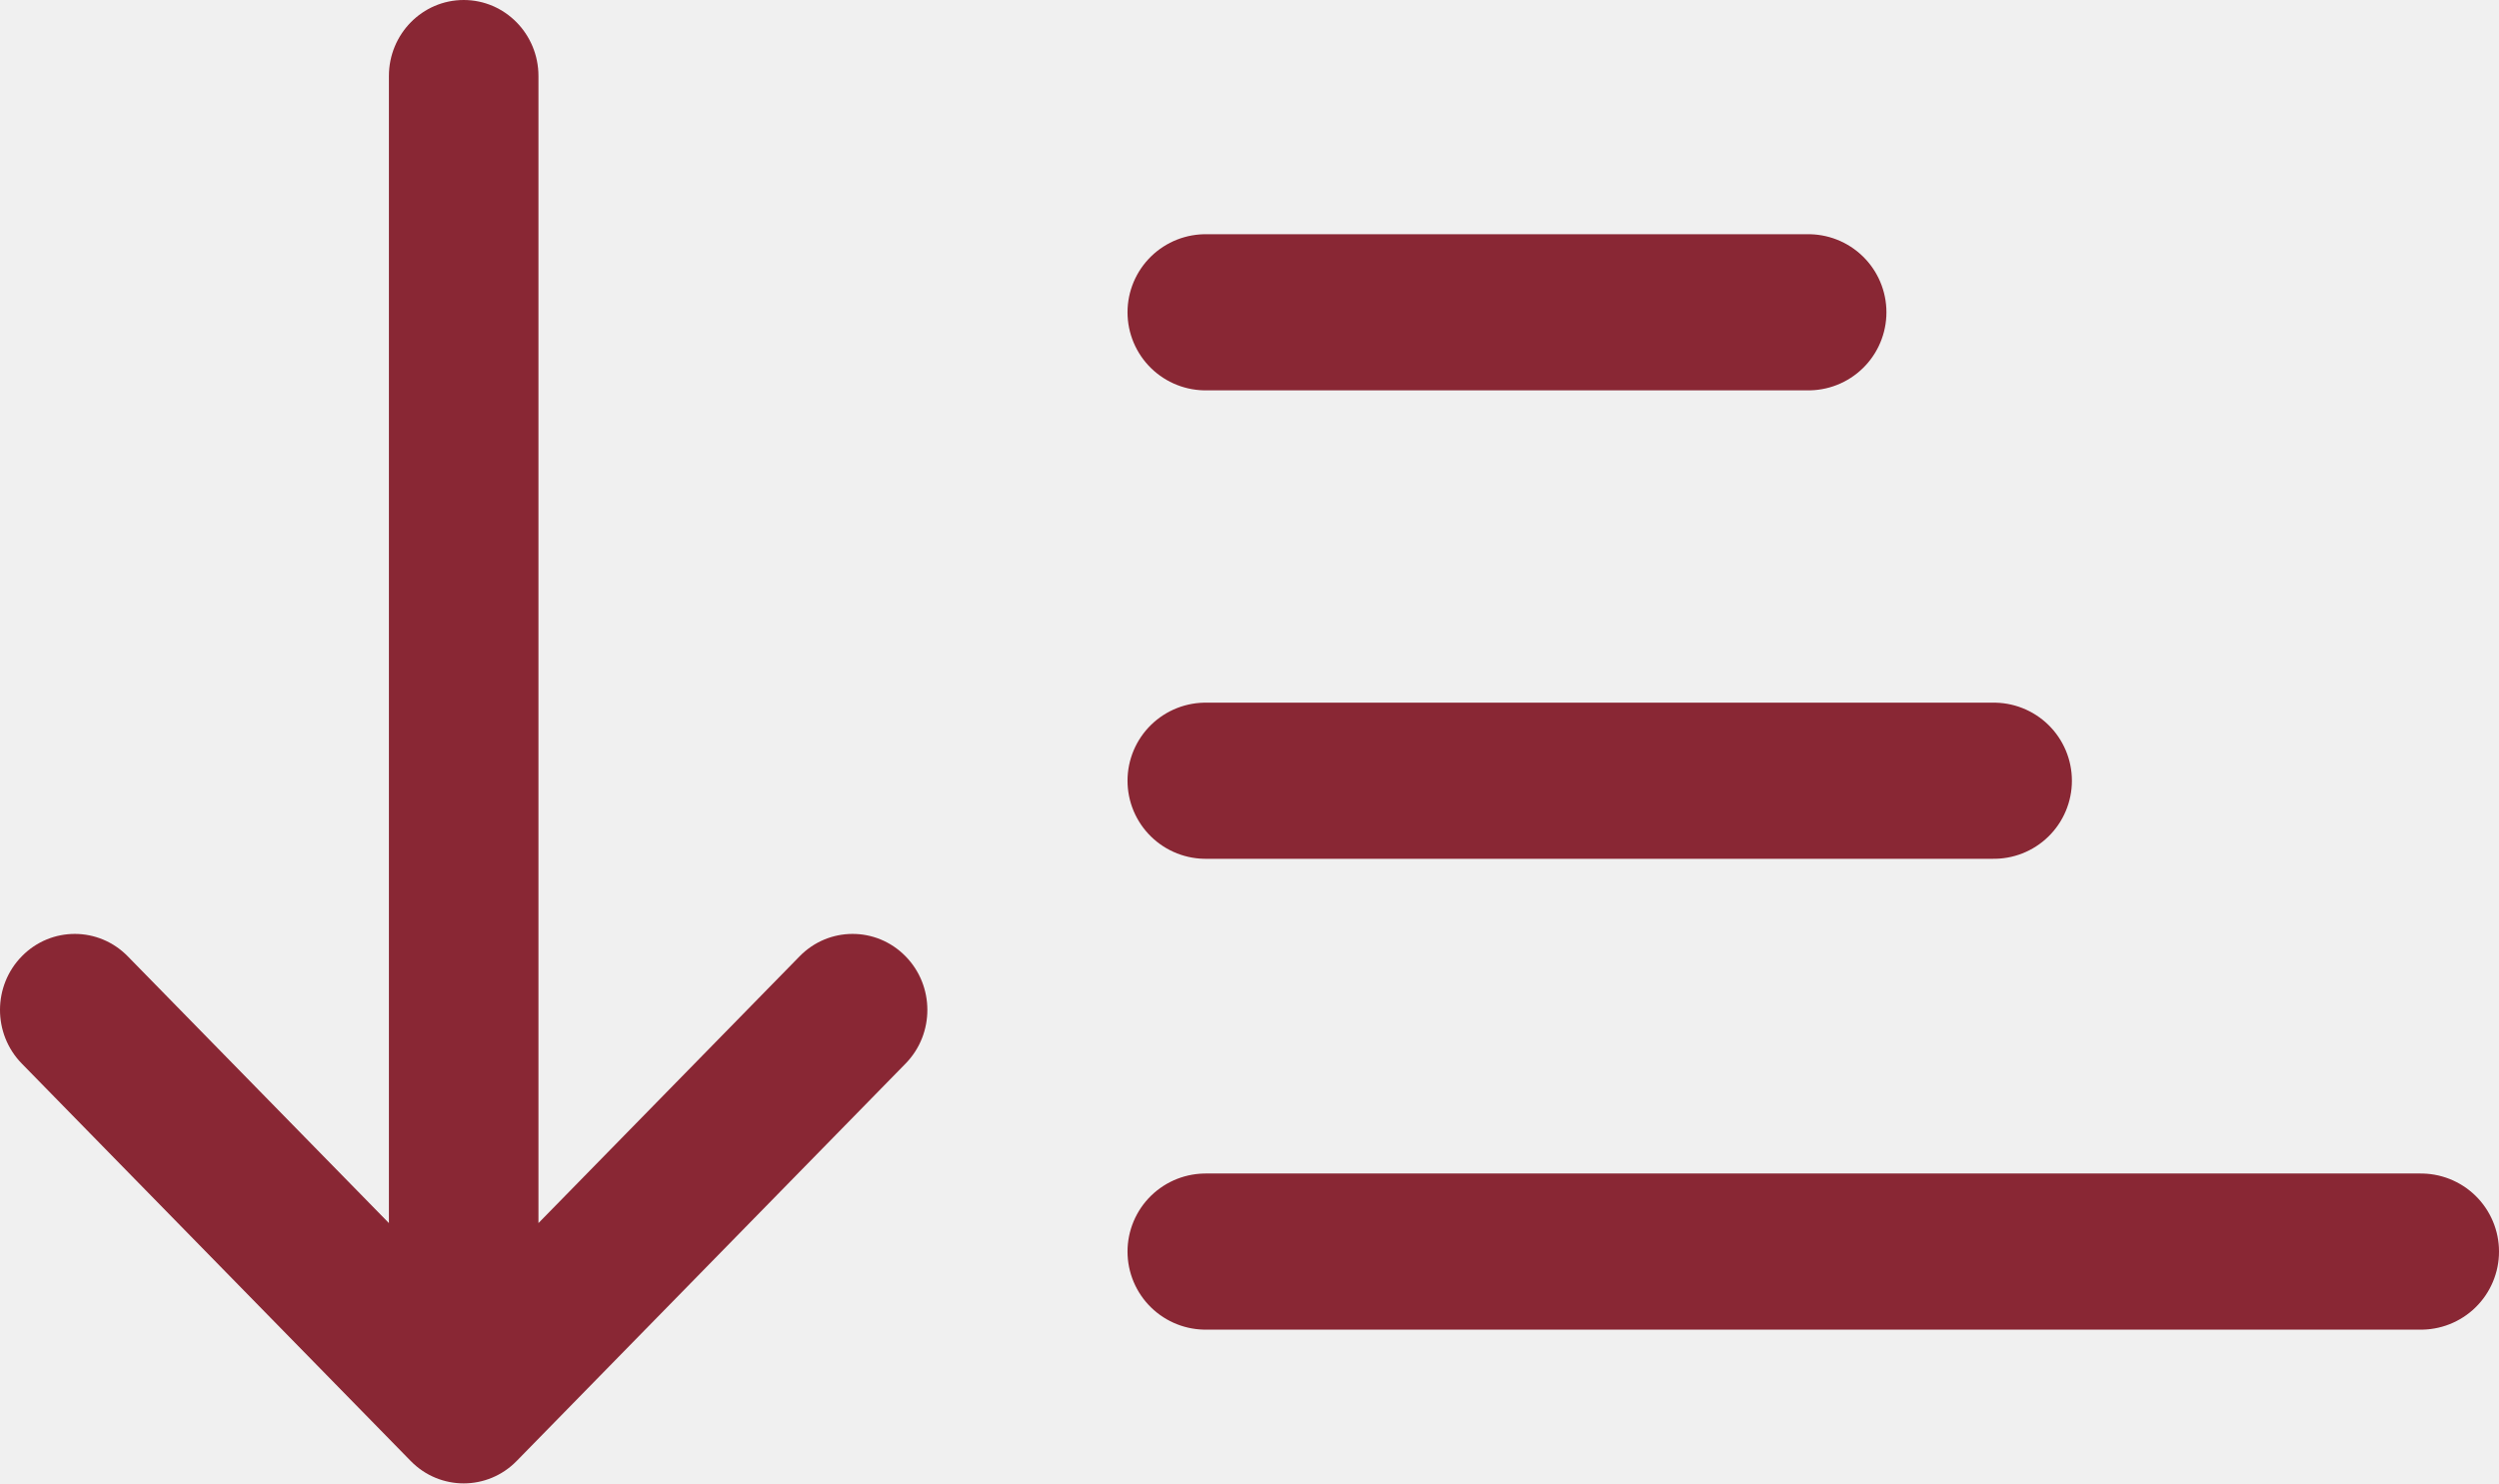
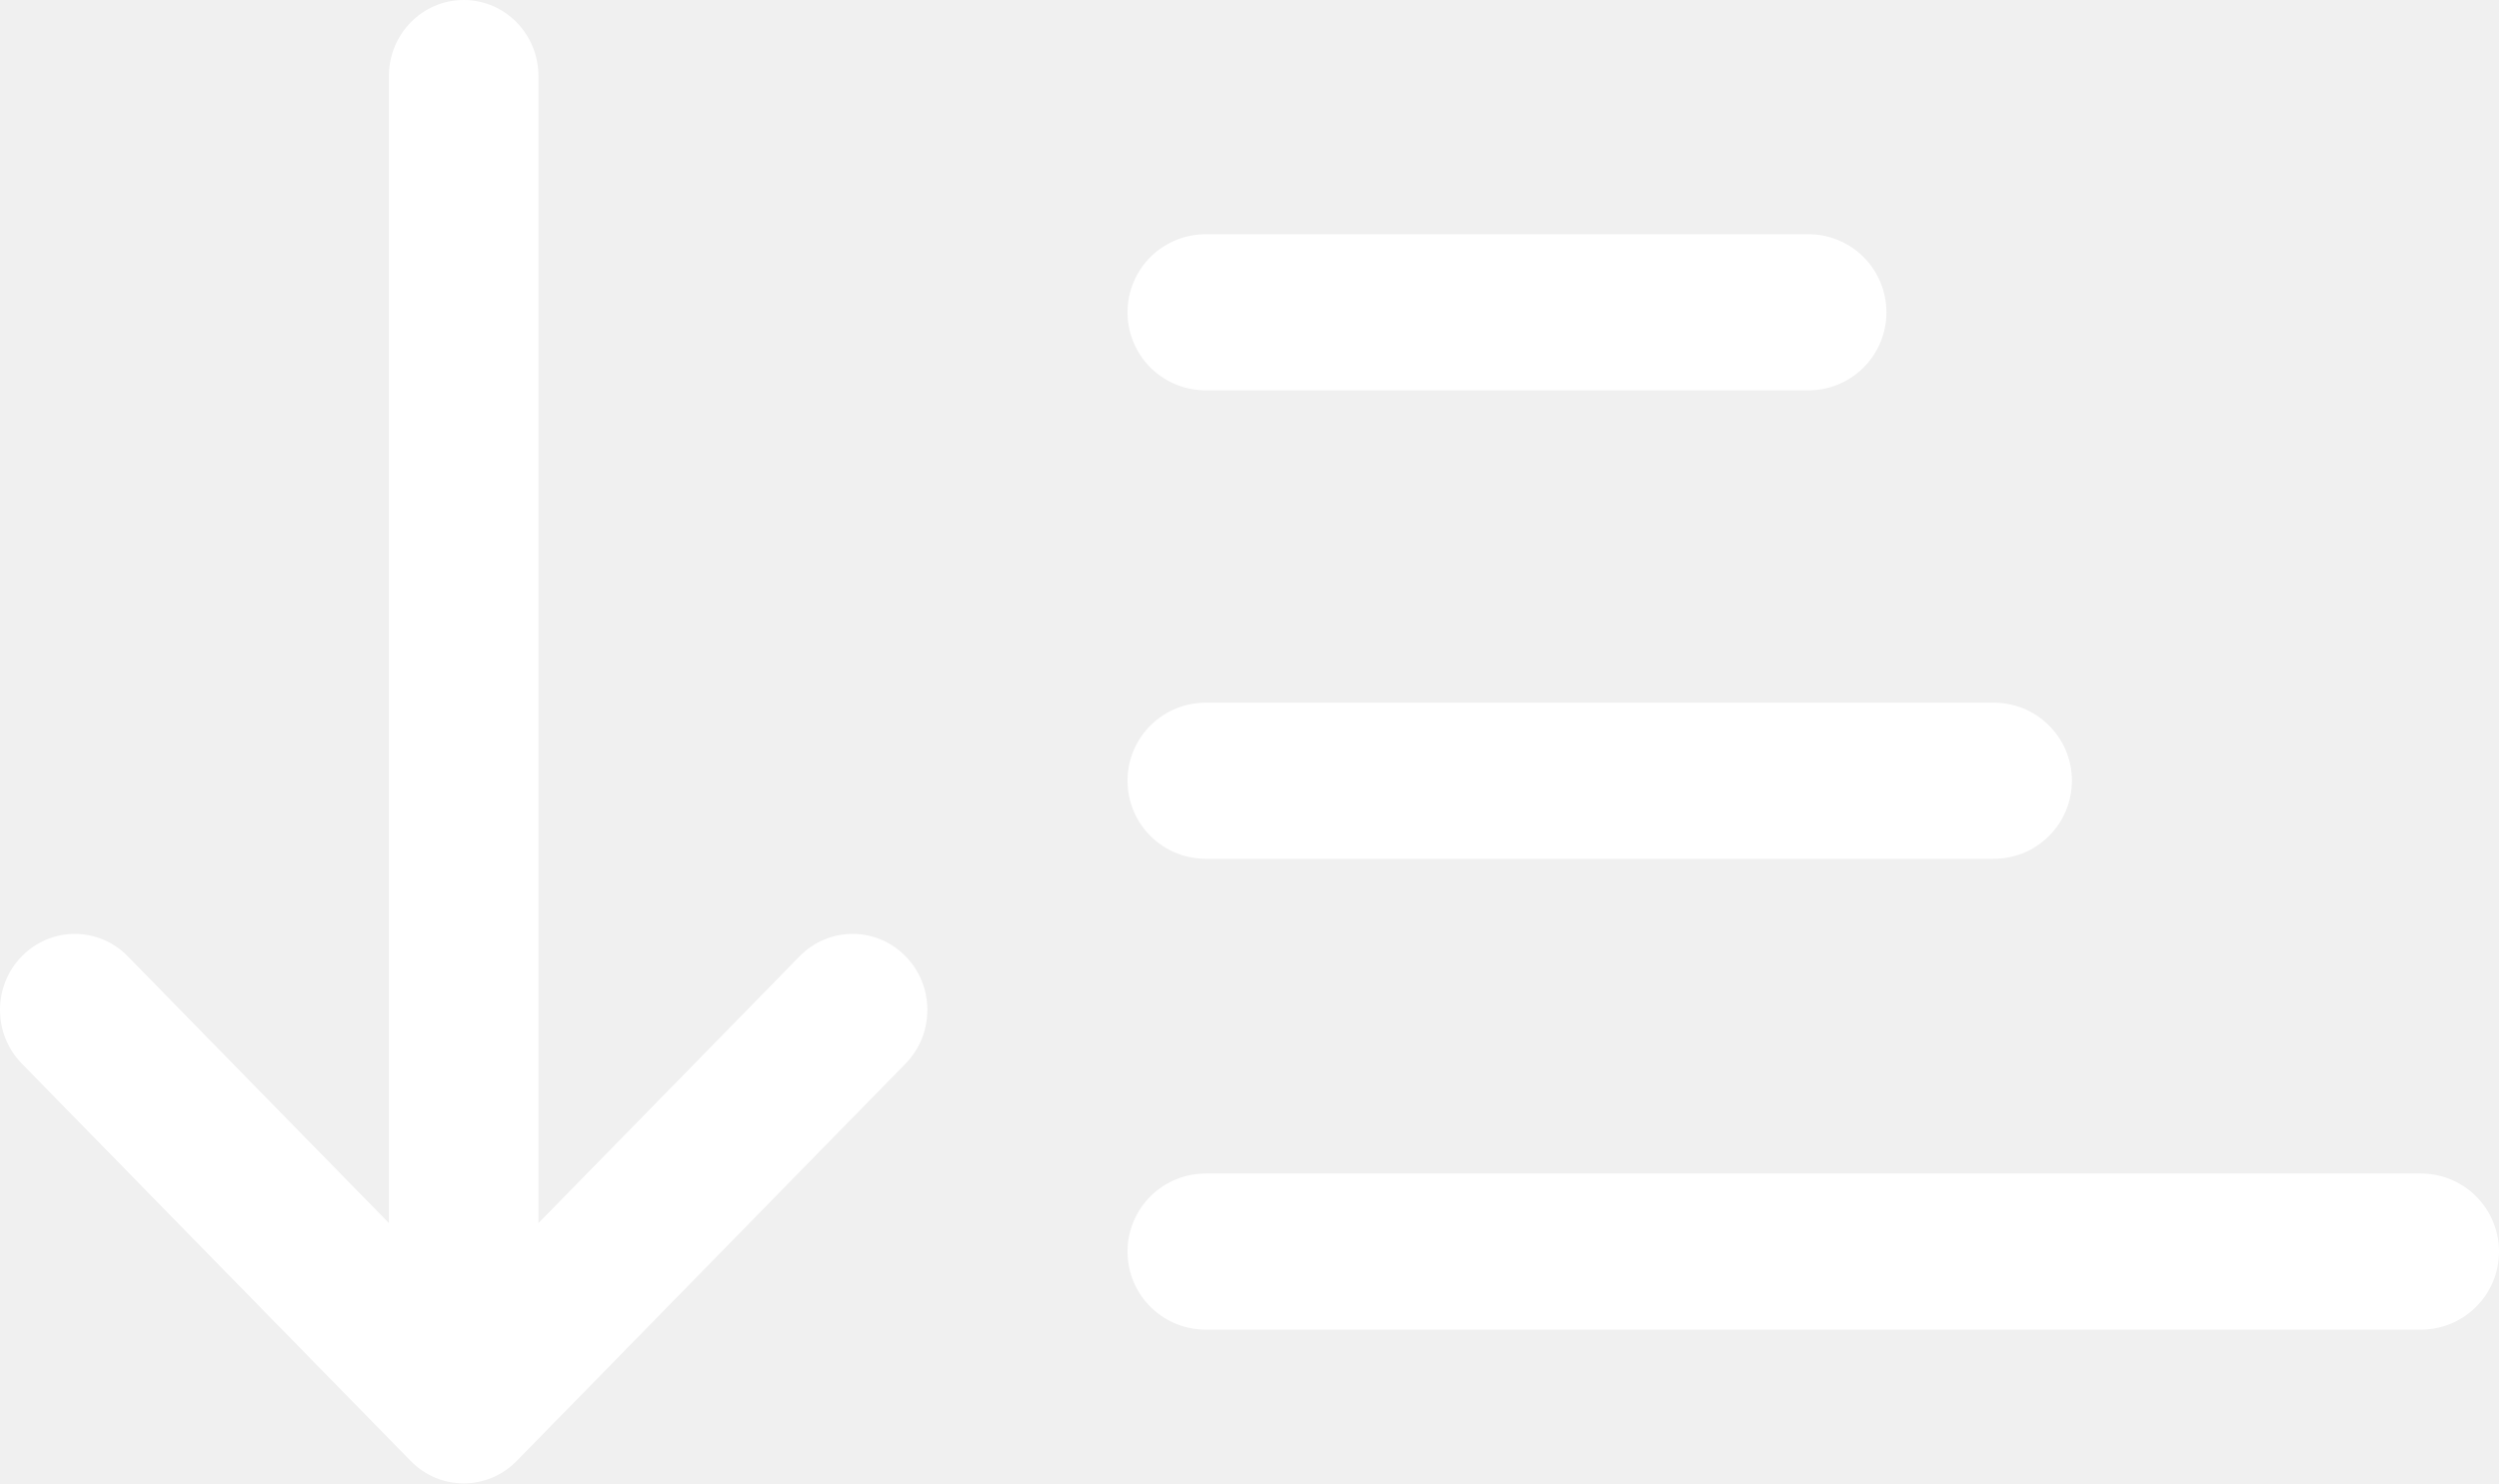
<svg xmlns="http://www.w3.org/2000/svg" width="32" height="19" viewBox="0 0 32 19" fill="none">
-   <path d="M15.438 16.031H31" stroke="#892734" stroke-width="2" stroke-linecap="round" />
-   <path d="M15.438 10H25.531" stroke="#892734" stroke-width="2" stroke-linecap="round" />
-   <path d="M15.438 4H23.156" stroke="#892734" stroke-width="2" stroke-linecap="round" />
-   <path d="M6.615 18.714L6.616 18.713L11.596 13.623C11.969 13.242 11.968 12.625 11.593 12.246C11.218 11.866 10.612 11.868 10.239 12.249L6.895 15.666L6.895 0.974C6.895 0.436 6.466 6.44968e-08 5.938 7.0804e-08C5.409 7.71112e-08 4.98 0.436 4.98 0.974L4.98 15.666L1.636 12.249C1.263 11.868 0.657 11.866 0.282 12.246C-0.093 12.625 -0.094 13.242 0.279 13.623L5.259 18.713L5.26 18.714C5.634 19.096 6.242 19.095 6.615 18.714Z" fill="#892734" />
+   <path d="M15.438 16.031H31" stroke="white" stroke-width="2" stroke-linecap="round" />
+   <path d="M15.438 10H25.531" stroke="white" stroke-width="2" stroke-linecap="round" />
+   <path d="M15.438 4H23.156" stroke="white" stroke-width="2" stroke-linecap="round" />
+   <path d="M6.615 18.714L6.616 18.713L11.596 13.623C11.969 13.242 11.968 12.625 11.593 12.246C11.218 11.866 10.612 11.868 10.239 12.249L6.895 15.666L6.895 0.974C6.895 0.436 6.466 6.44968e-08 5.938 7.0804e-08C5.409 7.71112e-08 4.98 0.436 4.98 0.974L4.98 15.666L1.636 12.249C1.263 11.868 0.657 11.866 0.282 12.246C-0.093 12.625 -0.094 13.242 0.279 13.623L5.259 18.713L5.26 18.714C5.634 19.096 6.242 19.095 6.615 18.714Z" fill="white" />
</svg>
